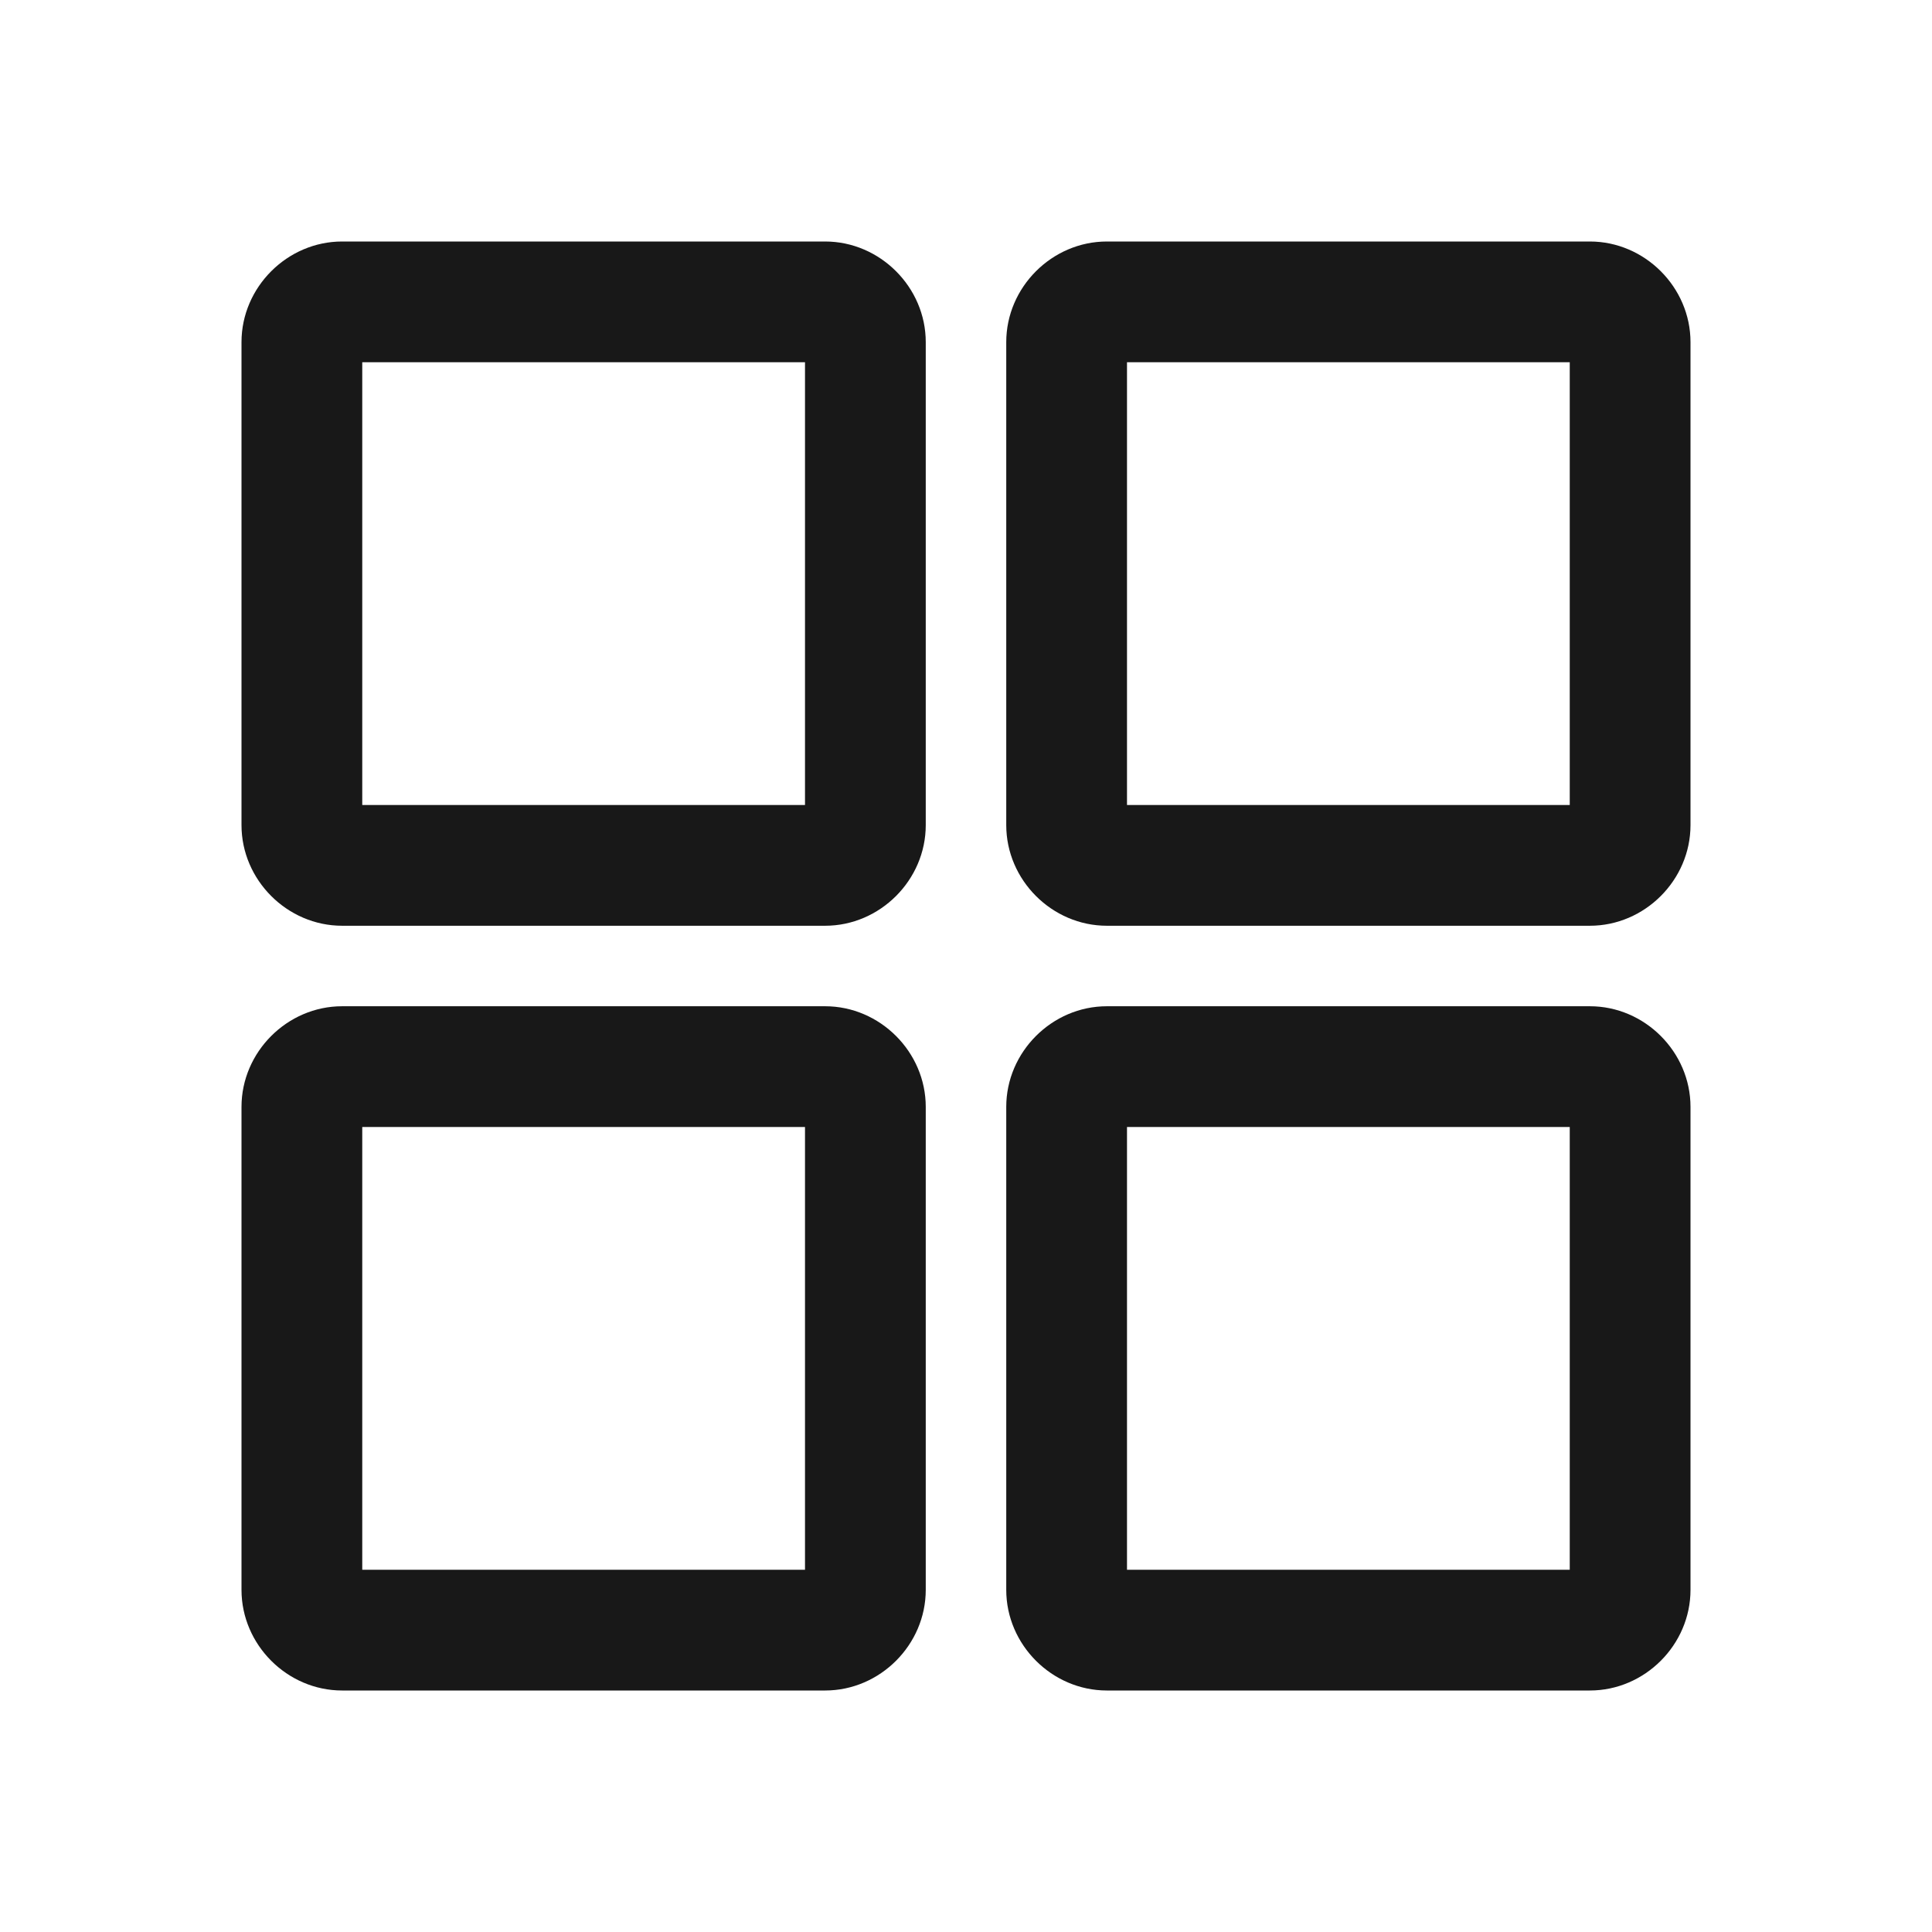
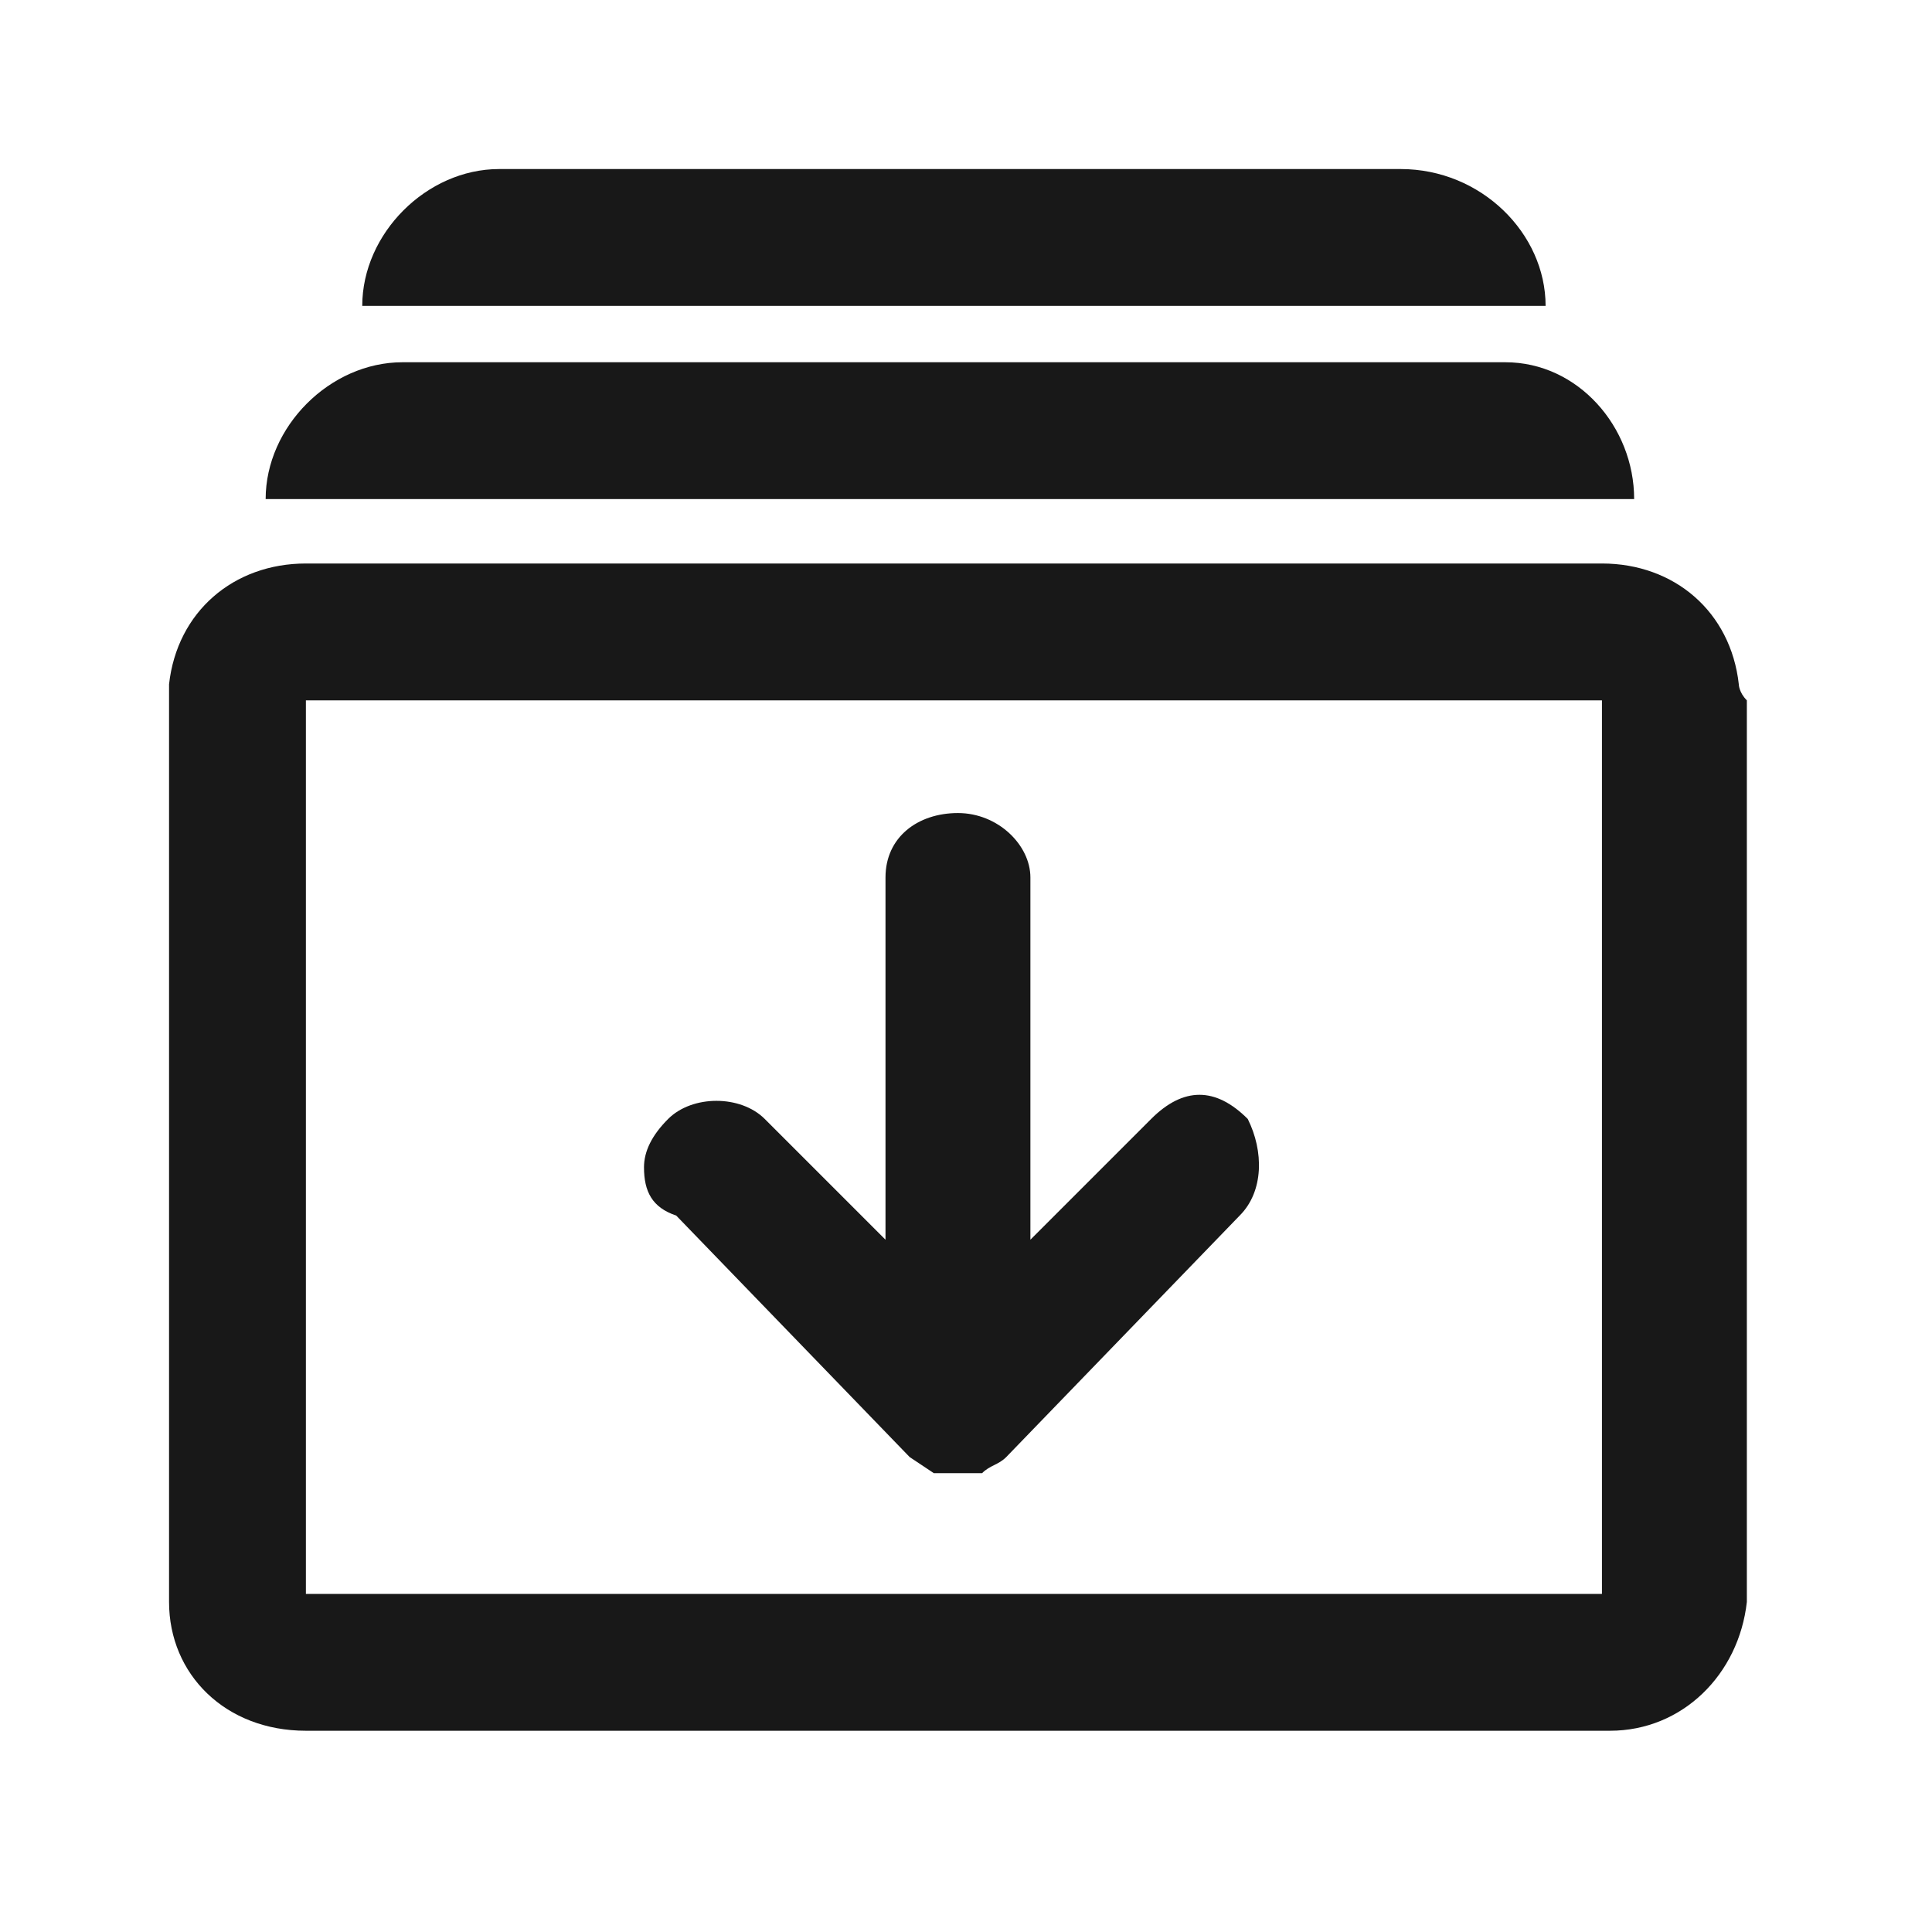
- <svg xmlns="http://www.w3.org/2000/svg" viewBox="0 0 48 48" width="24px" height="24px">
-   <path d="M 8.5 6 C 7.136 6 6 7.136 6 8.5 L 6 20.5 C 6 21.864 7.136 23 8.5 23 L 20.5 23 C 21.864 23 23 21.864 23 20.5 L 23 8.5 C 23 7.136 21.864 6 20.5 6 L 8.5 6 z M 27.5 6 C 26.136 6 25 7.136 25 8.5 L 25 20.5 C 25 21.864 26.136 23 27.5 23 L 39.5 23 C 40.864 23 42 21.864 42 20.5 L 42 8.5 C 42 7.136 40.864 6 39.5 6 L 27.5 6 z M 9 9 L 20 9 L 20 20 L 9 20 L 9 9 z M 28 9 L 39 9 L 39 20 L 28 20 L 28 9 z M 8.5 25 C 7.136 25 6 26.136 6 27.5 L 6 39.5 C 6 40.864 7.136 42 8.5 42 L 20.5 42 C 21.864 42 23 40.864 23 39.5 L 23 27.5 C 23 26.136 21.864 25 20.5 25 L 8.5 25 z M 27.5 25 C 26.136 25 25 26.136 25 27.5 L 25 39.5 C 25 40.864 26.136 42 27.5 42 L 39.5 42 C 40.864 42 42 40.864 42 39.5 L 42 27.5 C 42 26.136 40.864 25 39.5 25 L 27.5 25 z M 9 28 L 20 28 L 20 39 L 9 39 L 9 28 z M 28 28 L 39 28 L 39 39 L 28 39 L 28 28 z" fill="#181818" />
+ <svg xmlns="http://www.w3.org/2000/svg" version="1.1" id="Layer_1" x="0px" y="0px" viewBox="0 0 24 24" style="enable-background:new 0 0 24 24;" xml:space="preserve">
+   <style type="text/css">
+ 	.st0{fill:#181818;}
+ </style>
+   <path class="st0" d="M20.3,6.2h-17c0-0.9,0.8-1.7,1.7-1.7h13.7C19.6,4.5,20.3,5.3,20.3,6.2z" />
+   <path class="st0" d="M21.6,8.5C21.5,7.6,20.8,7,19.9,7H3.8C2.9,7,2.2,7.6,2.1,8.5c0,0.1,0,0.1,0,0.2v11.2c0,0.9,0.7,1.6,1.7,1.6  h16.2c0.9,0,1.6-0.7,1.7-1.6V8.7C21.6,8.6,21.6,8.5,21.6,8.5z M19.9,19.8H3.8V8.7h16.1V19.8z" />
+   <path class="st0" d="M19.2,3.8H4.5c0-0.9,0.8-1.7,1.7-1.7h11.2C18.4,2.1,19.2,2.9,19.2,3.8z" />
+   <path class="st0" d="M2.1,8.5c0,0.1,0,0.1,0,0.2L2.1,8.5L2.1,8.5z" />
+   <path class="st0" d="M21.6,8.5v0.2C21.6,8.6,21.6,8.5,21.6,8.5L21.6,8.5z" />
+   <path class="st0" d="M15.4,15.1l-2.9,3c-0.1,0.1-0.2,0.1-0.3,0.2c0,0-0.1,0-0.1,0c-0.1,0-0.1,0-0.2,0l-0.2,0c0,0-0.1,0-0.1,0  l-0.3-0.2l-2.9-3C8.1,15,8,14.8,8,14.5c0-0.2,0.1-0.4,0.3-0.6c0.3-0.3,0.9-0.3,1.2,0l1.5,1.5v-4.5c0-0.5,0.4-0.8,0.9-0.8  c0.5,0,0.9,0.4,0.9,0.8v4.5l1.5-1.5c0.2-0.2,0.4-0.3,0.6-0.3c0.2,0,0.4,0.1,0.6,0.3C15.7,14.3,15.7,14.8,15.4,15.1z" />
</svg>
